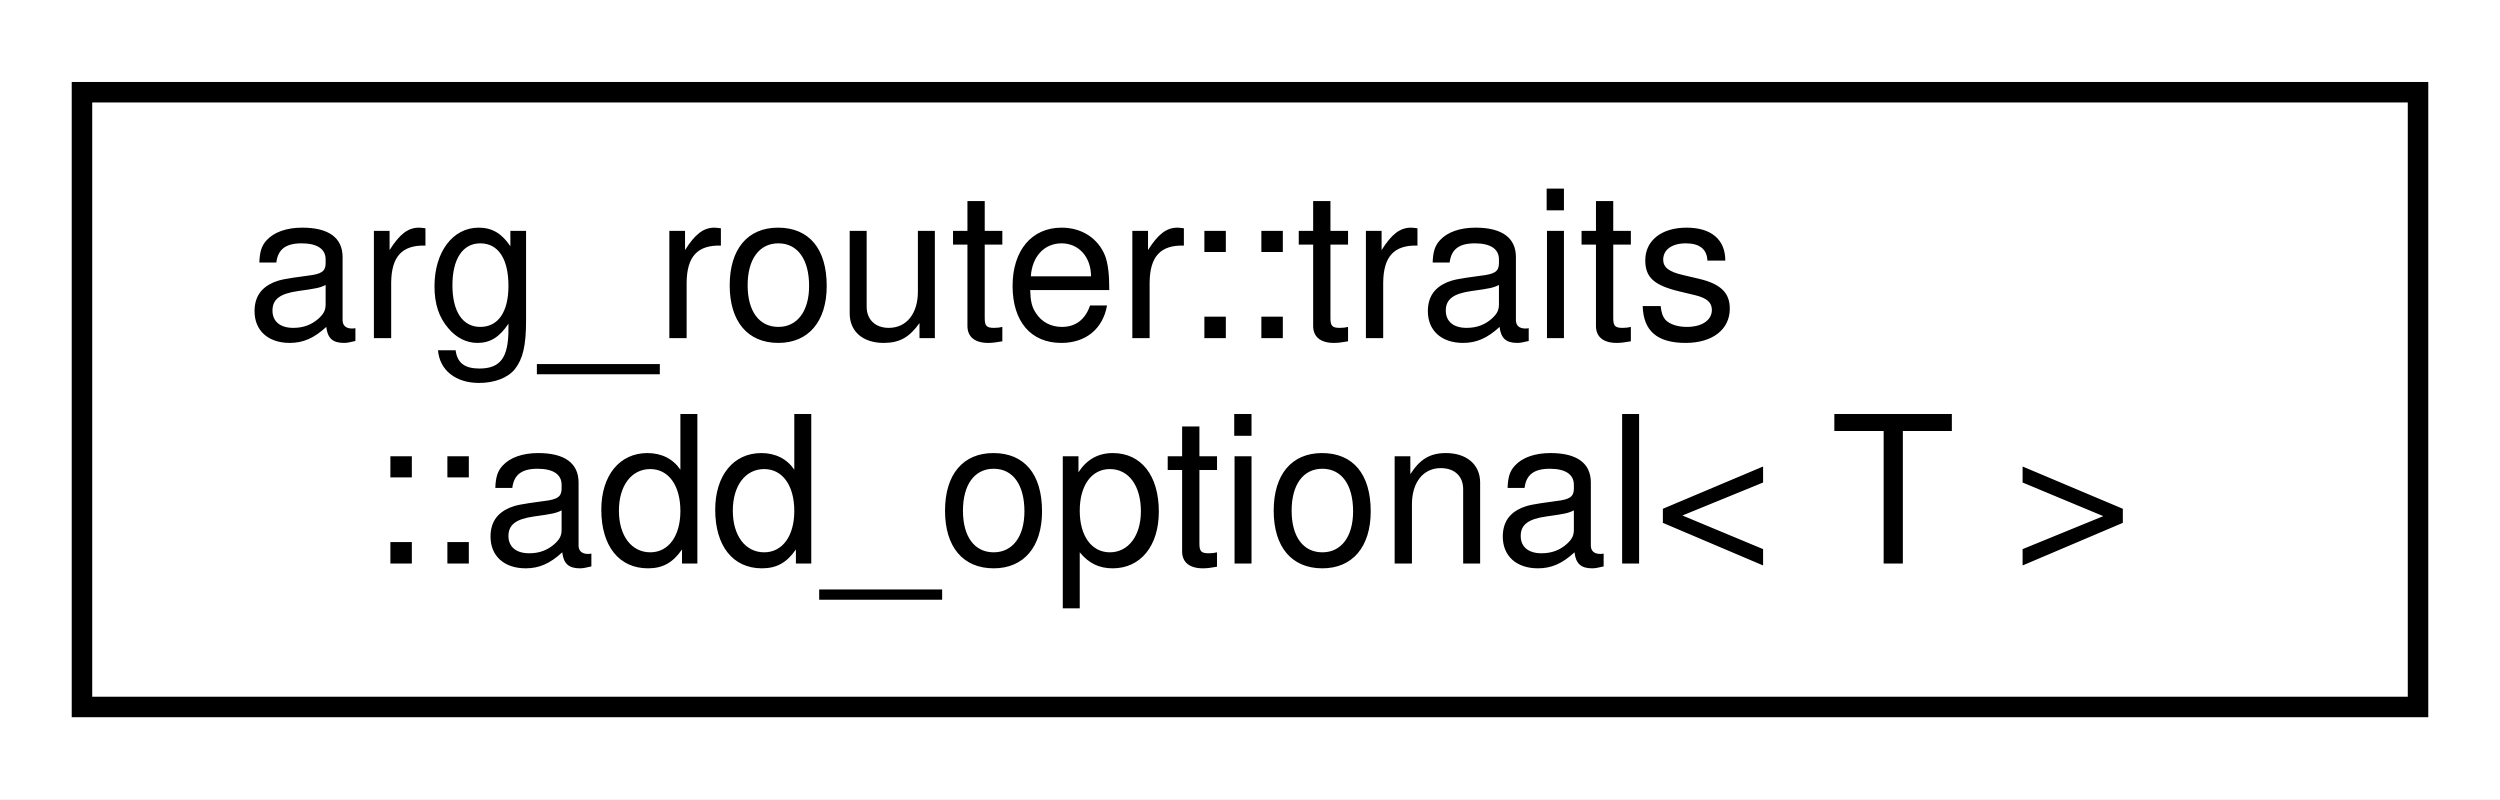
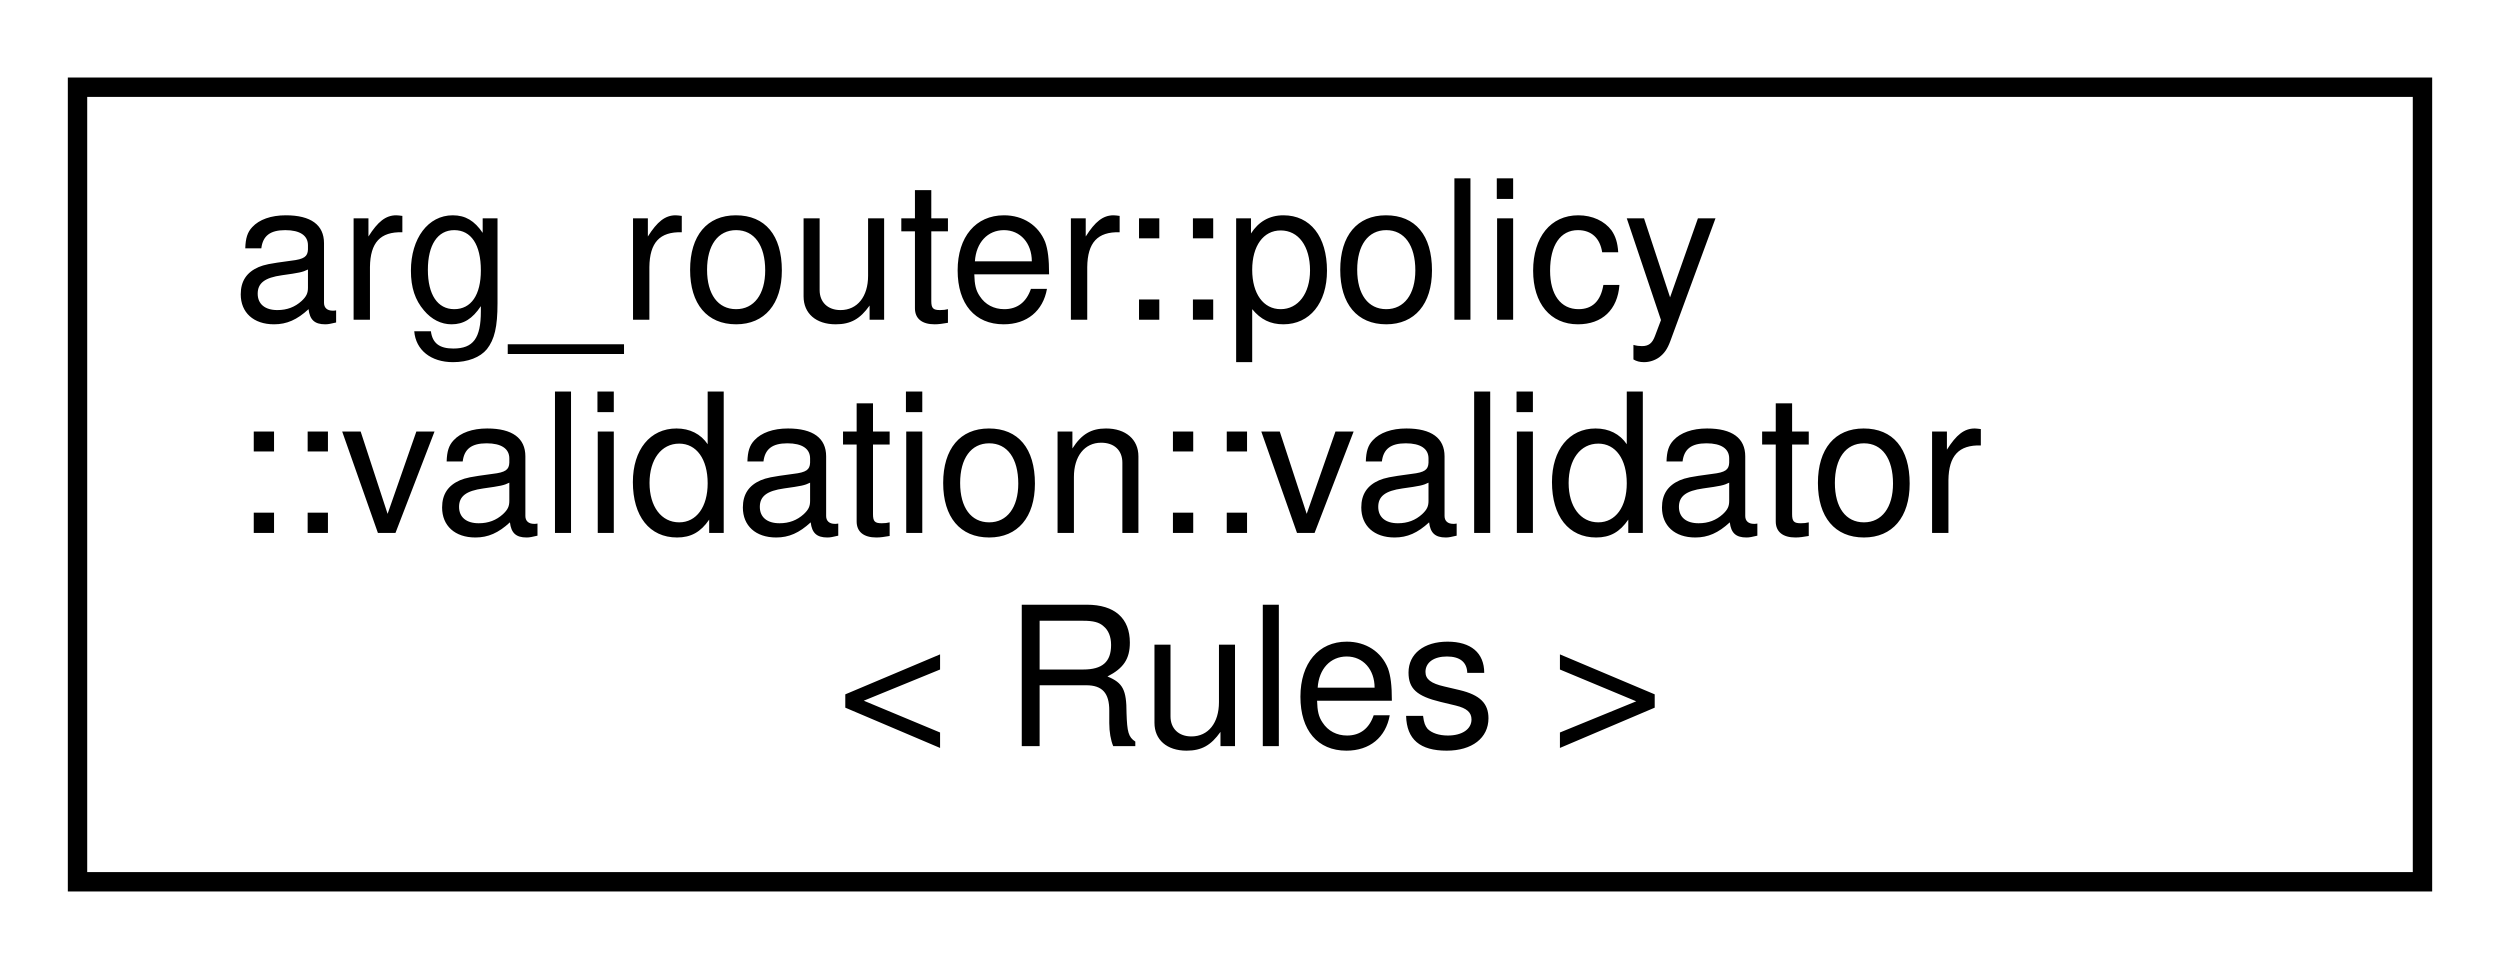
- <svg xmlns="http://www.w3.org/2000/svg" xmlns:xlink="http://www.w3.org/1999/xlink" width="122pt" height="39pt" viewBox="0.00 0.00 122.00 39.00">
-   <g id="graph0" class="graph" transform="scale(1 1) rotate(0) translate(4 35)">
-     <polygon fill="white" stroke="transparent" points="-4,4 -4,-35 118,-35 118,4 -4,4" />
+ <svg xmlns="http://www.w3.org/2000/svg" xmlns:xlink="http://www.w3.org/1999/xlink" width="129pt" height="50pt" viewBox="0.00 0.00 129.00 50.00">
+   <g id="graph0" class="graph" transform="scale(1 1) rotate(0) translate(4 46)">
+     <polygon fill="white" stroke="transparent" points="-4,4 -4,-46 125,-46 125,4 -4,4" />
    <g id="node1" class="node">
      <g id="a_node1">
-         <a xlink:href="structarg__router_1_1traits_1_1add__optional.html" target="_top" xlink:title=" ">
-           <polygon fill="white" stroke="black" points="0,-0.5 0,-30.5 114,-30.5 114,-0.5 0,-0.5" />
-           <text text-anchor="start" x="8" y="-18.5" font-family="Helvetica,sans-Serif" font-size="10.00">arg_router::traits</text>
-           <text text-anchor="middle" x="57" y="-7.5" font-family="Helvetica,sans-Serif" font-size="10.00">::add_optional&lt; T &gt;</text>
+         <a xlink:href="classarg__router_1_1policy_1_1validation_1_1validator.html" target="_top" xlink:title=" ">
+           <polygon fill="white" stroke="black" points="0,-0.5 0,-41.5 121,-41.5 121,-0.5 0,-0.5" />
+           <text text-anchor="start" x="8" y="-29.5" font-family="Helvetica,sans-Serif" font-size="10.00">arg_router::policy</text>
+           <text text-anchor="start" x="8" y="-18.5" font-family="Helvetica,sans-Serif" font-size="10.00">::validation::validator</text>
+           <text text-anchor="middle" x="60.5" y="-7.5" font-family="Helvetica,sans-Serif" font-size="10.00">&lt; Rules &gt;</text>
        </a>
      </g>
    </g>
  </g>
</svg>
